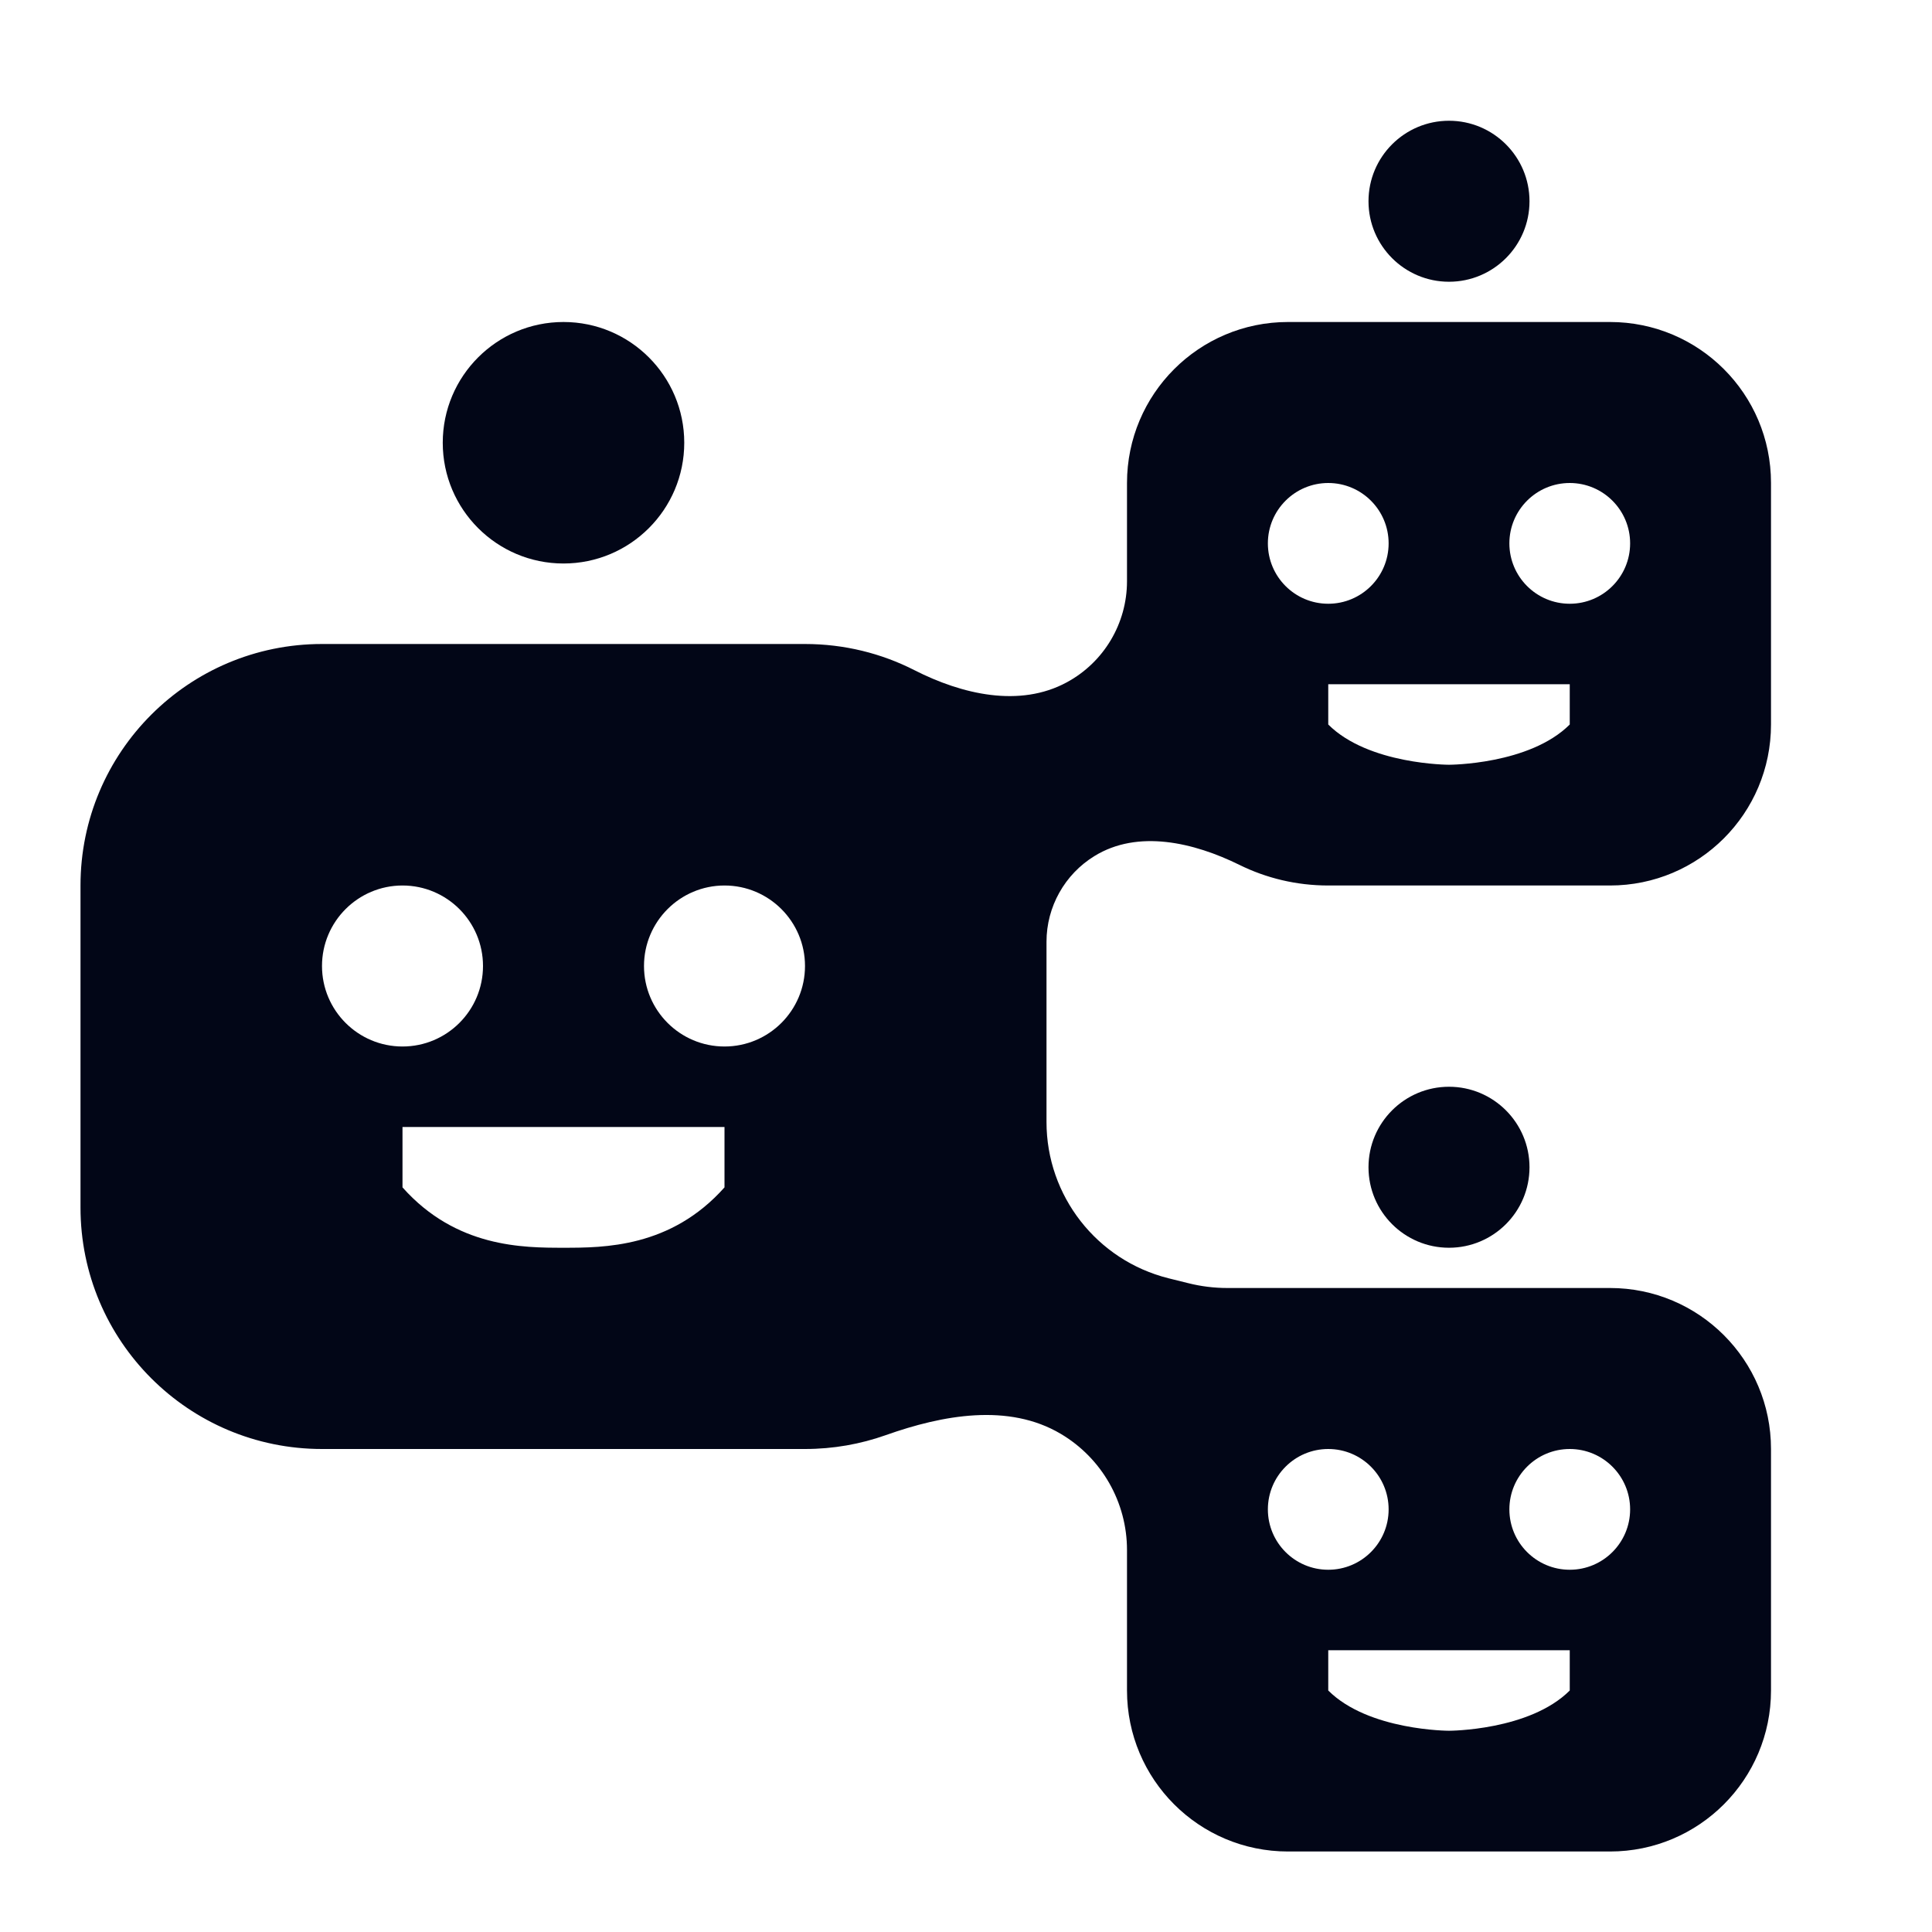
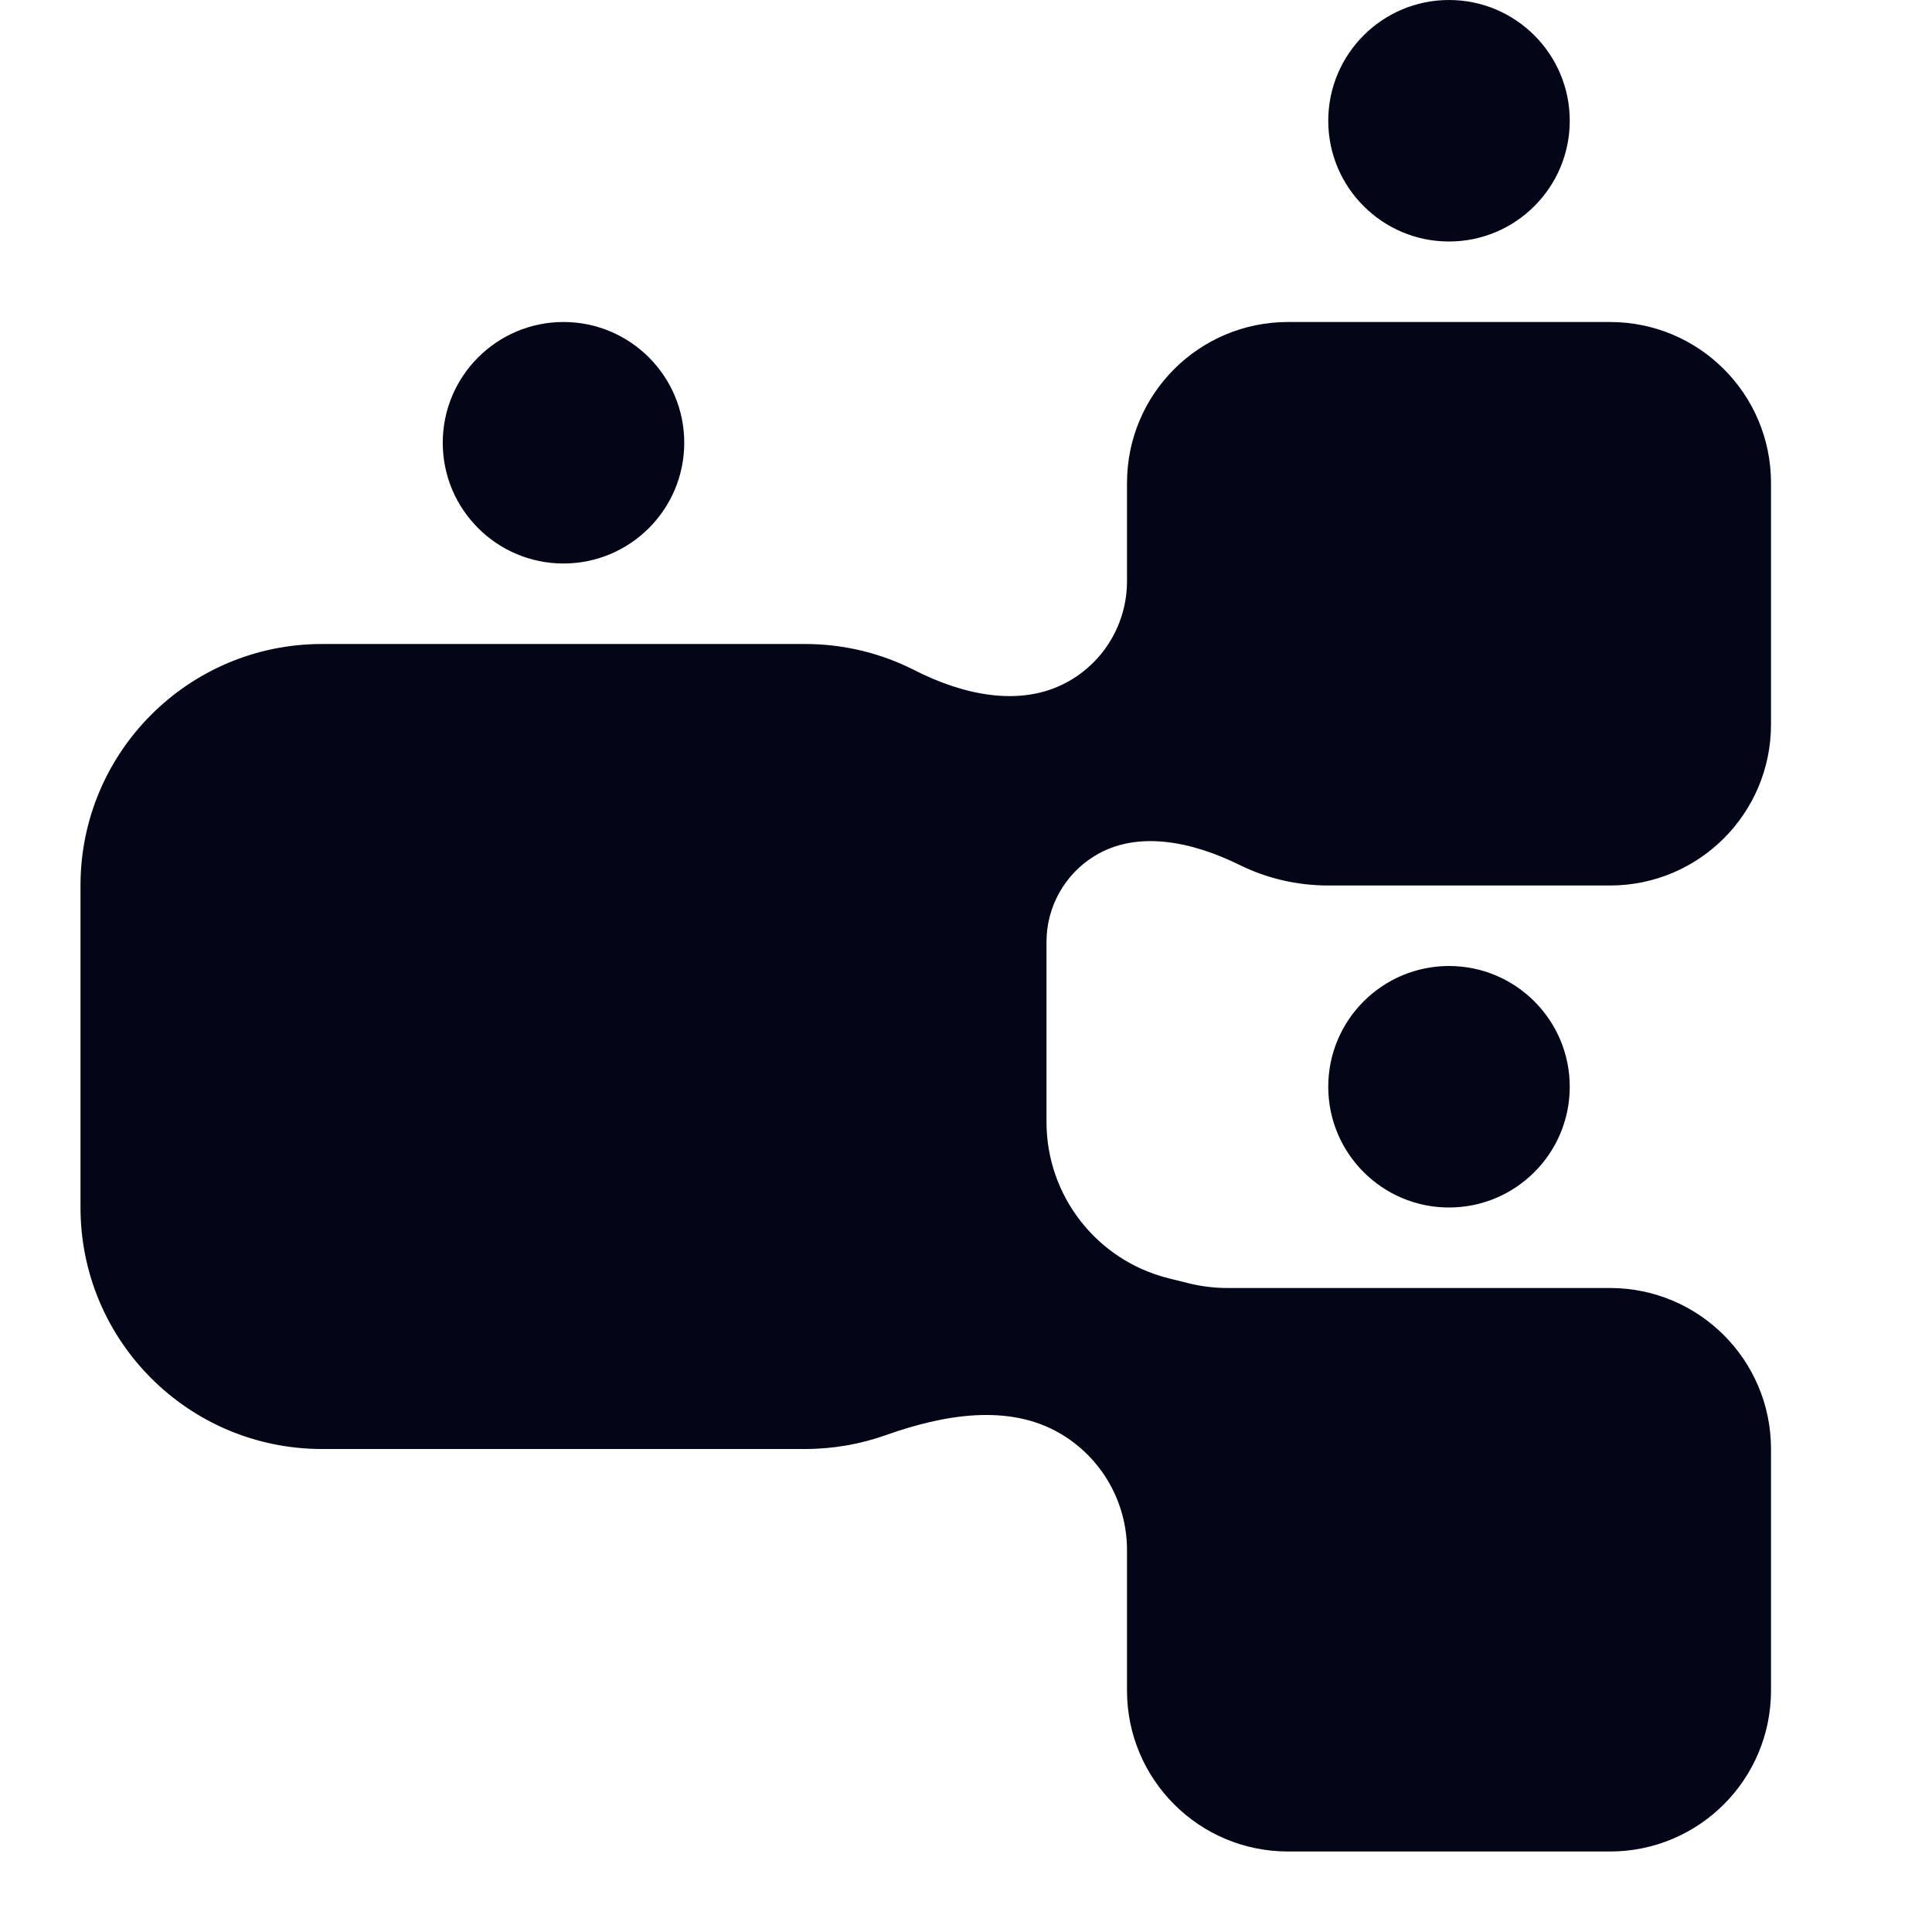
<svg xmlns="http://www.w3.org/2000/svg" width="24" height="24" viewBox="0 0 24 24" fill="none">
-   <path d="M19 2.5C19 3.052 18.552 3.5 18 3.5C17.448 3.5 17 3.052 17 2.5C17 1.948 17.448 1.5 18 1.5C18.552 1.5 19 1.948 19 2.5Z" fill="#020617" />
-   <path fill-rule="evenodd" clip-rule="evenodd" d="M14 6C14 4.895 14.895 4 16 4H20C21.105 4 22 4.894 22 5.999V9C22 10.105 21.105 11 20 11H16.5C16.104 11 15.729 10.908 15.397 10.744C14.829 10.464 14.135 10.302 13.596 10.634C13.226 10.861 13 11.265 13 11.699V13.938C13 14.856 13.625 15.656 14.515 15.879L14.761 15.94C14.92 15.98 15.083 16 15.246 16H20C21.105 16 22 16.895 22 18V21C22 22.105 21.105 23 20 23H16C14.895 23 14 22.105 14 21V19.255C14 18.662 13.687 18.113 13.176 17.811C12.528 17.428 11.713 17.576 11.003 17.828C10.69 17.939 10.352 18 10 18H4C2.343 18 1 16.657 1 15V11C1 9.343 2.343 8 4 8H10C10.489 8 10.951 8.117 11.359 8.325C11.952 8.627 12.667 8.793 13.252 8.476C13.713 8.227 14 7.745 14 7.22V6ZM16.5 7.5C16.914 7.5 17.25 7.164 17.25 6.75C17.25 6.336 16.914 6 16.5 6C16.086 6 15.75 6.336 15.75 6.75C15.75 7.164 16.086 7.5 16.5 7.5ZM18 9.5C18 9.5 19 9.5 19.5 9V8.5H16.5V9C17 9.5 18 9.5 18 9.5ZM9 14.75C8.333 15.5 7.5 15.5 7 15.5C6.5 15.5 5.667 15.5 5 14.75V14H9V14.75ZM19.5 21C19 21.5 18 21.5 18 21.5C18 21.5 17 21.5 16.5 21V20.5H19.5V21ZM5 13C5.552 13 6 12.552 6 12C6 11.448 5.552 11 5 11C4.448 11 4 11.448 4 12C4 12.552 4.448 13 5 13ZM17.25 18.75C17.25 19.164 16.914 19.5 16.5 19.5C16.086 19.5 15.75 19.164 15.75 18.75C15.75 18.336 16.086 18 16.5 18C16.914 18 17.25 18.336 17.25 18.75ZM20.25 18.75C20.25 19.164 19.914 19.5 19.5 19.5C19.086 19.5 18.75 19.164 18.75 18.75C18.75 18.336 19.086 18 19.5 18C19.914 18 20.25 18.336 20.25 18.75ZM19.5 7.5C19.914 7.5 20.25 7.164 20.25 6.75C20.25 6.336 19.914 6 19.5 6C19.086 6 18.75 6.336 18.75 6.75C18.75 7.164 19.086 7.5 19.5 7.5ZM10 12C10 12.552 9.552 13 9 13C8.448 13 8 12.552 8 12C8 11.448 8.448 11 9 11C9.552 11 10 11.448 10 12Z" fill="#020617" />
+   <path fill-rule="evenodd" clip-rule="evenodd" d="M14 6C14 4.895 14.895 4 16 4H20C21.105 4 22 4.894 22 5.999V9C22 10.105 21.105 11 20 11H16.5C16.104 11 15.729 10.908 15.397 10.744C14.829 10.464 14.135 10.302 13.596 10.634C13.226 10.861 13 11.265 13 11.699V13.938C13 14.856 13.625 15.656 14.515 15.879L14.761 15.94C14.92 15.98 15.083 16 15.246 16H20C21.105 16 22 16.895 22 18V21C22 22.105 21.105 23 20 23H16C14.895 23 14 22.105 14 21V19.255C14 18.662 13.687 18.113 13.176 17.811C12.528 17.428 11.713 17.576 11.003 17.828C10.69 17.939 10.352 18 10 18H4C2.343 18 1 16.657 1 15V11C1 9.343 2.343 8 4 8H10C10.489 8 10.951 8.117 11.359 8.325C11.952 8.627 12.667 8.793 13.252 8.476C13.713 8.227 14 7.745 14 7.22V6Z" fill="#020617" />
  <path d="M7 7C7.828 7 8.5 6.328 8.5 5.5C8.5 4.672 7.828 4 7 4C6.172 4 5.5 4.672 5.5 5.5C5.5 6.328 6.172 7 7 7Z" fill="#020617" />
-   <path d="M18 15.5C18.552 15.5 19 15.052 19 14.5C19 13.948 18.552 13.5 18 13.5C17.448 13.5 17 13.948 17 14.5C17 15.052 17.448 15.5 18 15.5Z" fill="#020617" />
+   <path d="M19.5 1.5C19.5 2.328 18.828 3 18 3C17.172 3 16.5 2.328 16.5 1.5C16.5 0.672 17.172 0 18 0C18.828 0 19.5 0.672 19.5 1.5Z" fill="#020617" />
+   <path d="M19.5 13.5C19.5 14.328 18.828 15 18 15C17.172 15 16.5 14.328 16.5 13.5C16.5 12.672 17.172 12 18 12C18.828 12 19.5 12.672 19.5 13.5Z" fill="#020617" />
</svg>
